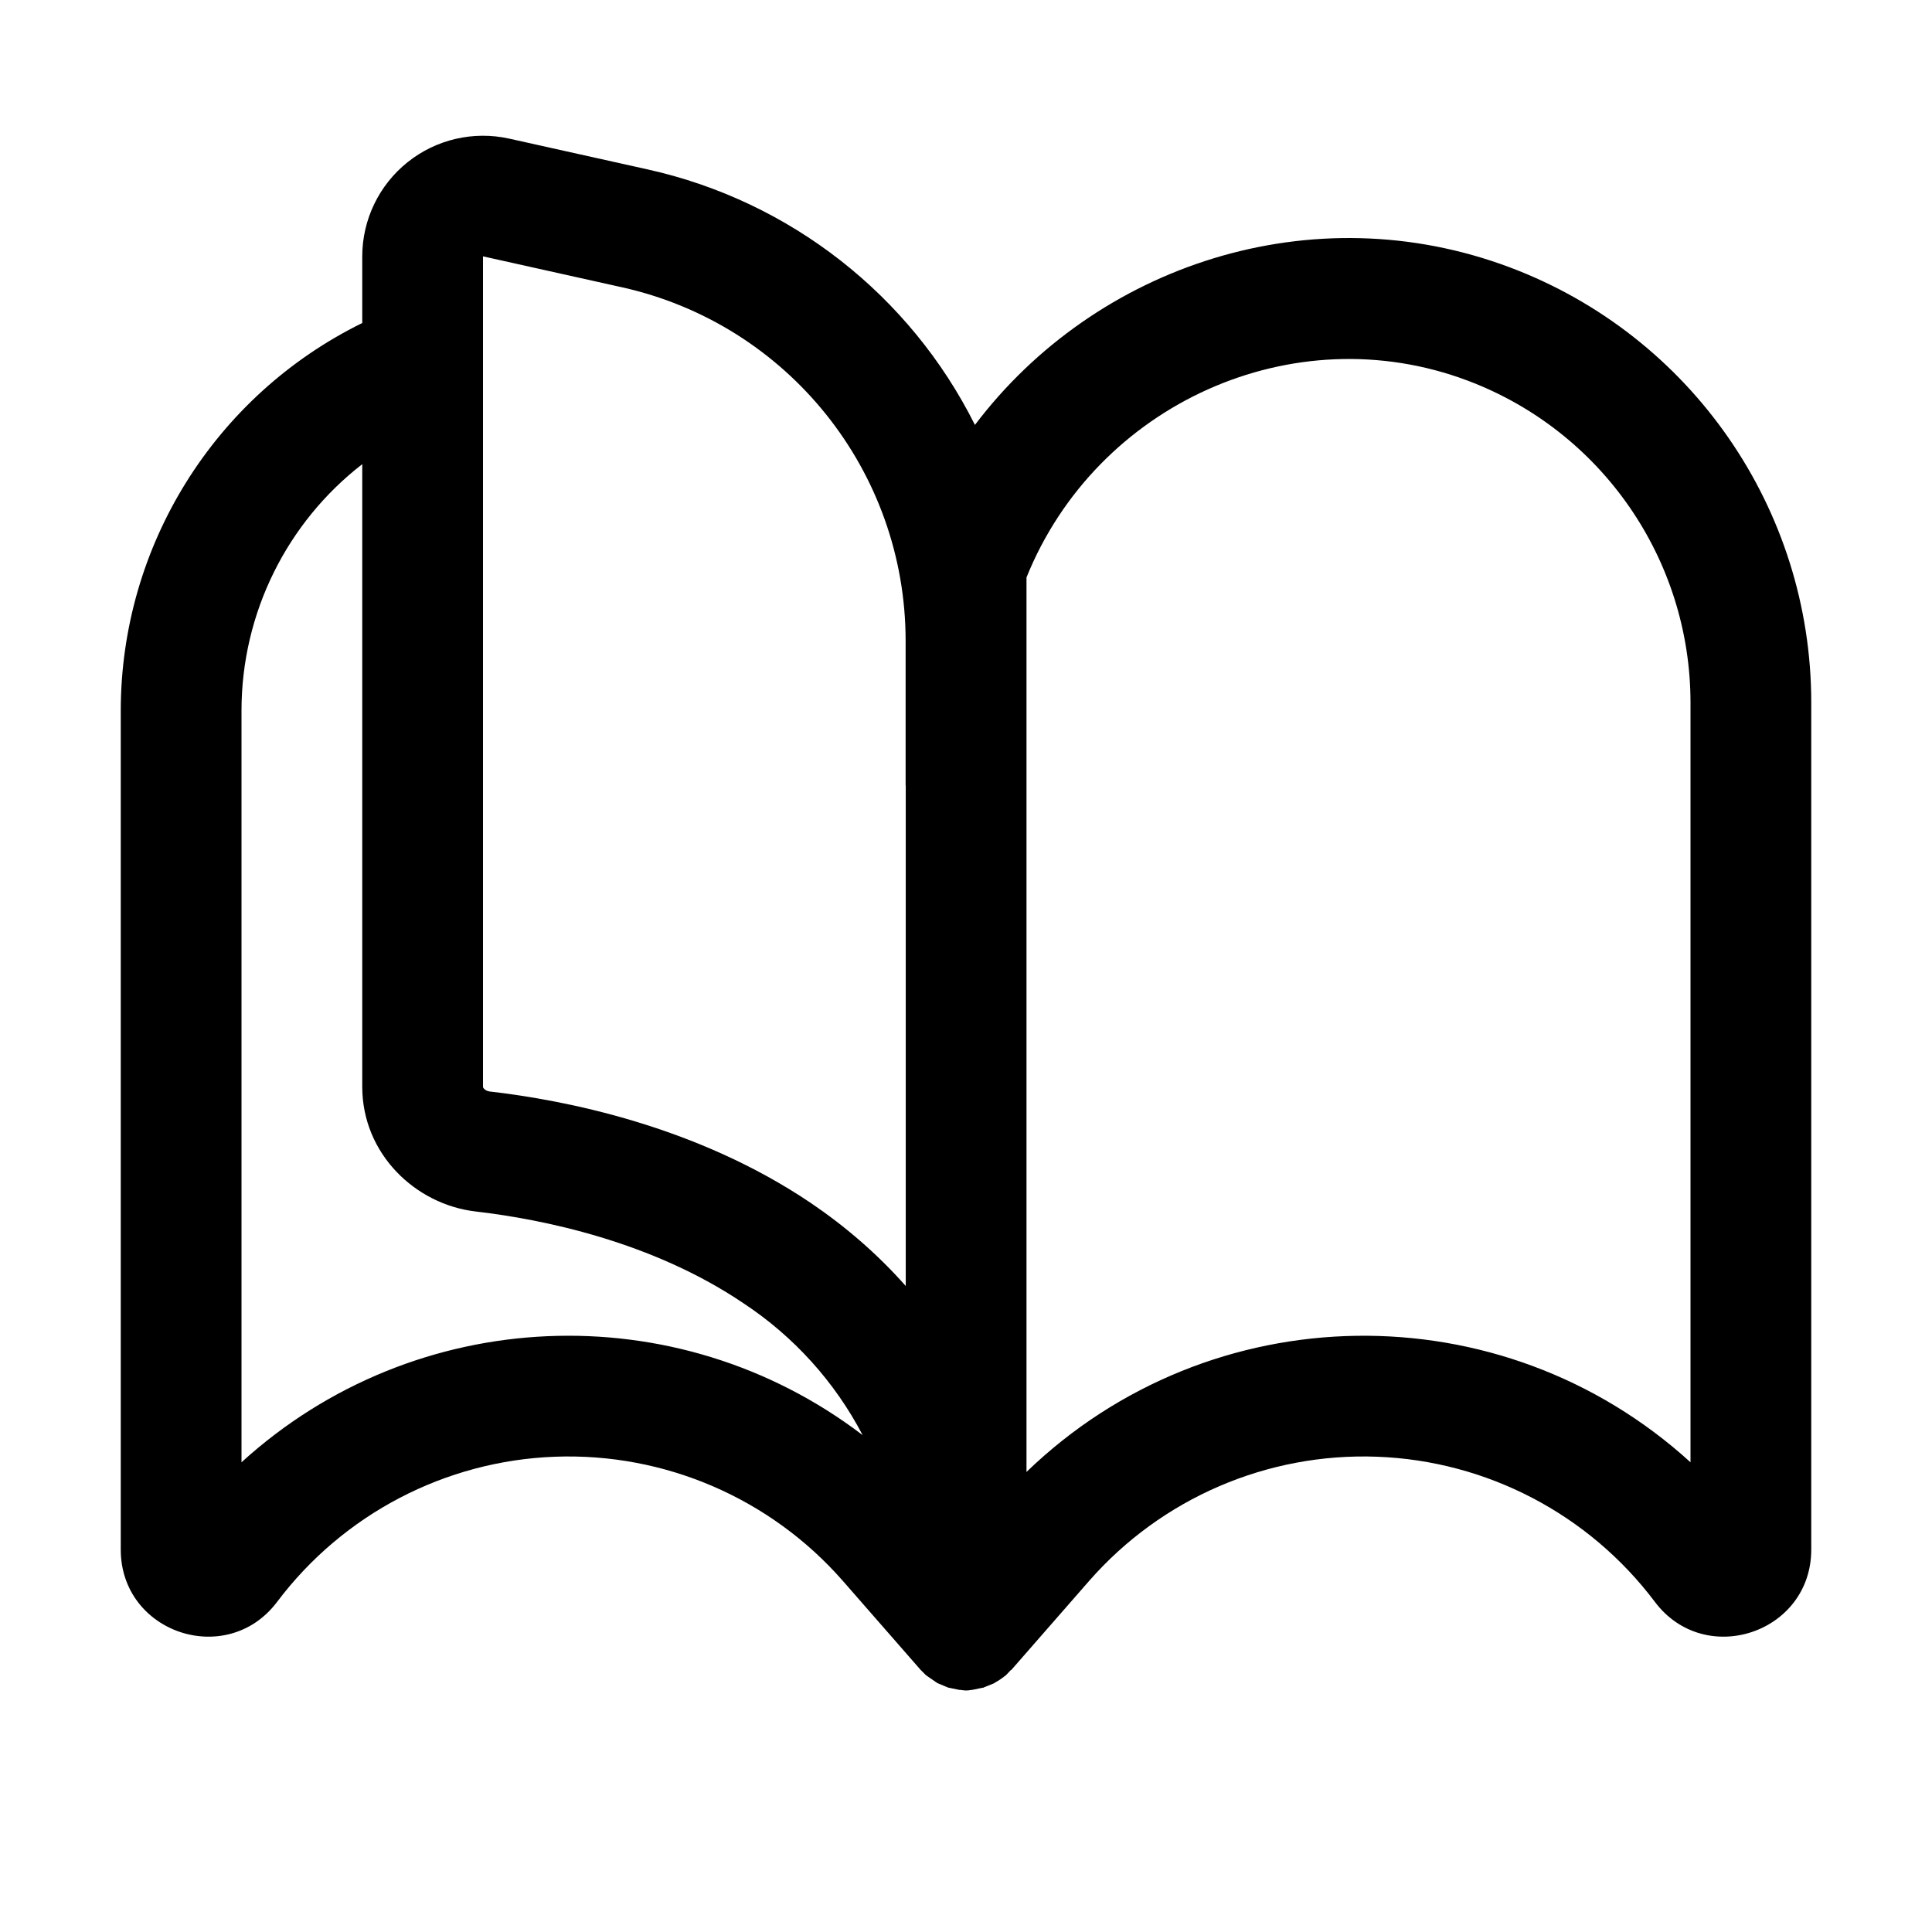
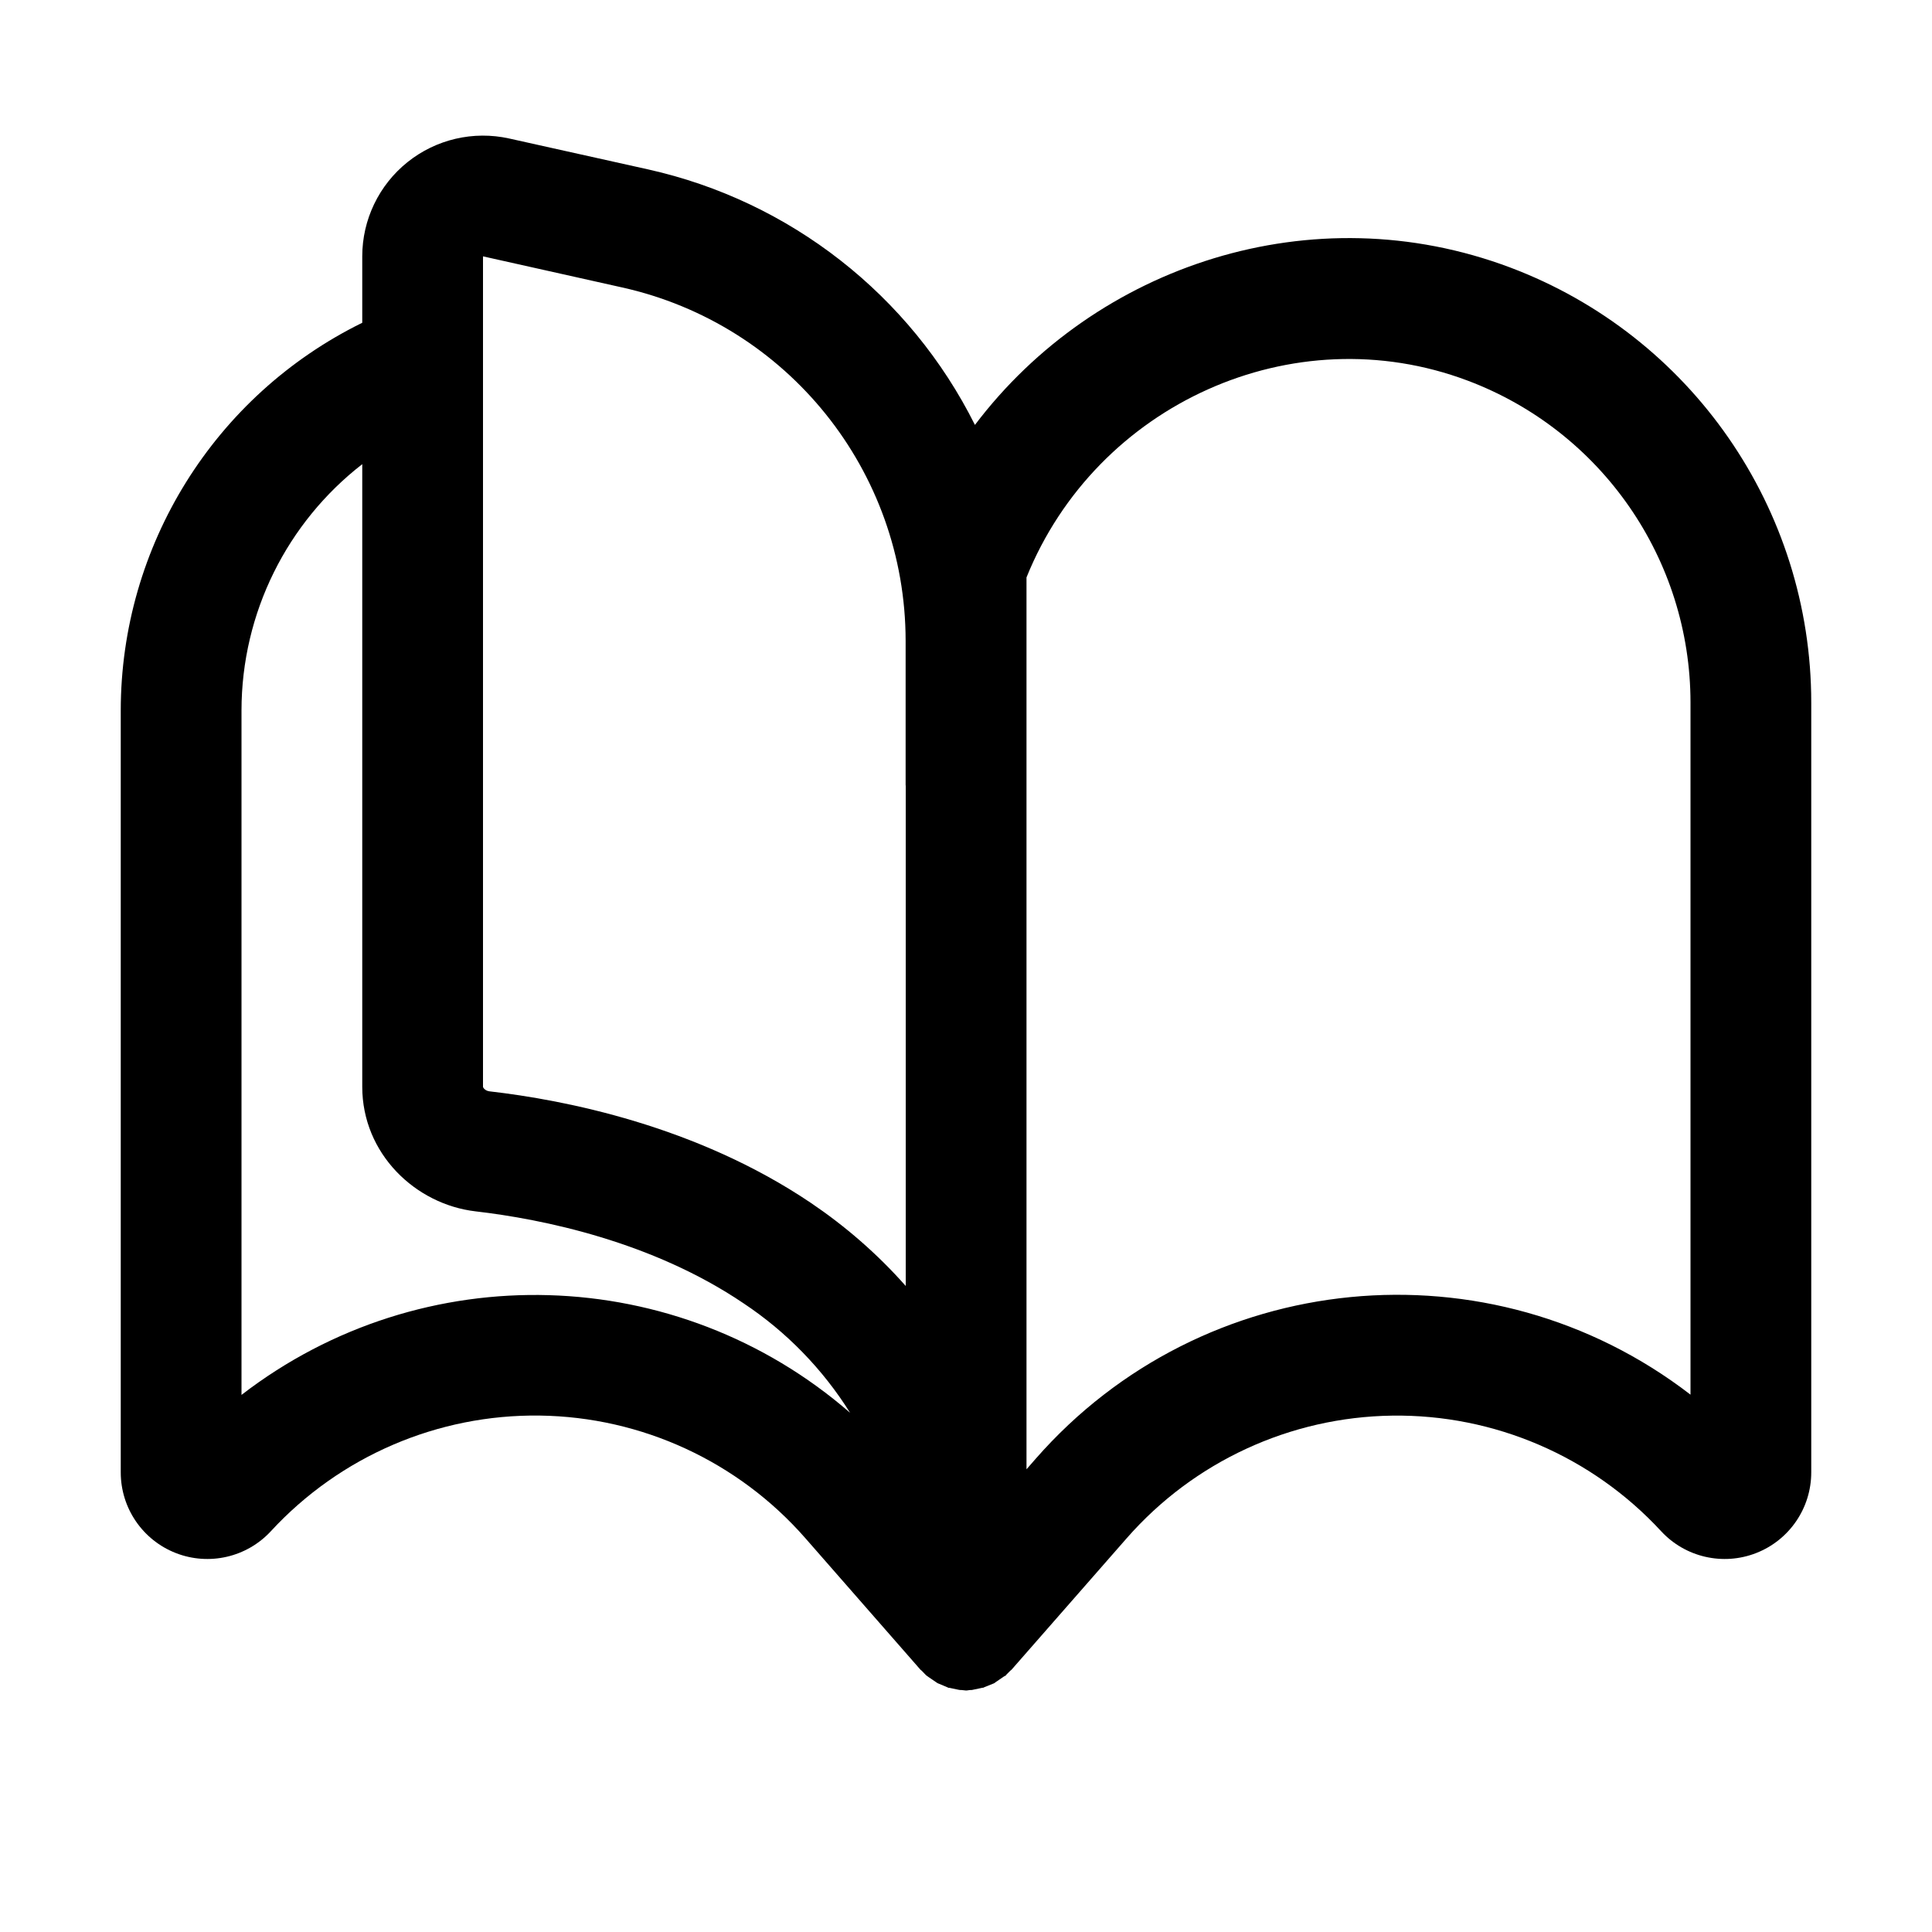
<svg xmlns="http://www.w3.org/2000/svg" width="16" height="16" fill="none" viewBox="0 0 16 16">
-   <path fill="currentColor" d="M3 2.123a1 1 0 0 1 1.217-.975l1.151.256a4 4 0 0 1 2.706 2.115c1.003-1.326 2.795-1.92 4.432-1.304 1.5.565 2.494 2 2.494 3.603v7.015c0 .691-.88.985-1.295.433a3.02 3.02 0 0 0-4.684-.175l-.645.738-.006.003-.036.038-.005.005-.01.007a.5.5 0 0 1-.078.052l-.006.005-.007.003-.077.031-.008.004h-.005l-.087.018h-.006Q8.023 14 8 14q-.023-.001-.046-.005h-.009l-.082-.017-.007-.001-.016-.006-.064-.027-.012-.005-.012-.008-.067-.046-.014-.01-.007-.006-.04-.04-.645-.738a3.02 3.02 0 0 0-4.684.175c-.416.552-1.295.258-1.295-.433V5.885a3.58 3.58 0 0 1 2-3.21zm9.154 1.029c-1.445-.544-3.074.195-3.653 1.63v7.408A4.02 4.02 0 0 1 14 12.11V5.818a2.85 2.85 0 0 0-1.846-2.666M3 3.844c-.62.48-1 1.23-1 2.041v6.225a4.02 4.02 0 0 1 5.144-.225 2.94 2.94 0 0 0-.987-1.092c-.757-.512-1.665-.696-2.218-.76C3.44 9.975 3 9.555 3 9zM4 9c0 .002 0 .008.009.017.01.011.028.02.045.022.618.071 1.711.282 2.663.925.28.19.547.418.784.686V6.51L7.5 6.5V5.308a3 3 0 0 0-2.35-2.929L4 2.123z" />
+   <path fill="currentColor" d="M3 2.123a1 1 0 0 1 1.217-.976l1.151.256a4 4 0 0 1 2.706 2.116C9.077 2.193 10.87 1.6 12.506 2.215c1.5.565 2.494 2 2.494 3.603v6.376a.717.717 0 0 1-1.244.486 2.976 2.976 0 0 0-4.426.06l-.954 1.089-.008.006-.032.032-.007.009-.015.008-.073.05q-.002.003-.006.005l-.007.003-.077.031-.008.004h-.005l-.081.017-.01.002h-.009c-.013 0-.025.004-.038.004l-.038-.004h-.01l-.013-.002-.076-.016h-.007l-.016-.007-.064-.027-.012-.005-.012-.008-.063-.043-.004-.003-.014-.01-.01-.01-.028-.029-.009-.007-.954-1.09a2.976 2.976 0 0 0-4.426-.059A.717.717 0 0 1 1 12.194V5.885a3.58 3.58 0 0 1 2-3.212zm9.154 1.029c-1.445-.544-3.074.195-3.653 1.63v7.386l.076-.087A3.98 3.98 0 0 1 14 11.55V5.818a2.85 2.85 0 0 0-1.846-2.666M3 3.844c-.62.481-1 1.23-1 2.041v5.667a3.98 3.98 0 0 1 5.04.148 3 3 0 0 0-.883-.907c-.757-.512-1.665-.697-2.218-.761C3.44 9.974 3 9.554 3 9zM4 9s0 .006.009.016q.016.018.045.022c.618.071 1.712.283 2.663.925.281.19.547.419.784.687V6.51L7.5 6.5V5.307A3 3 0 0 0 5.15 2.38L4 2.123z" />
</svg>
